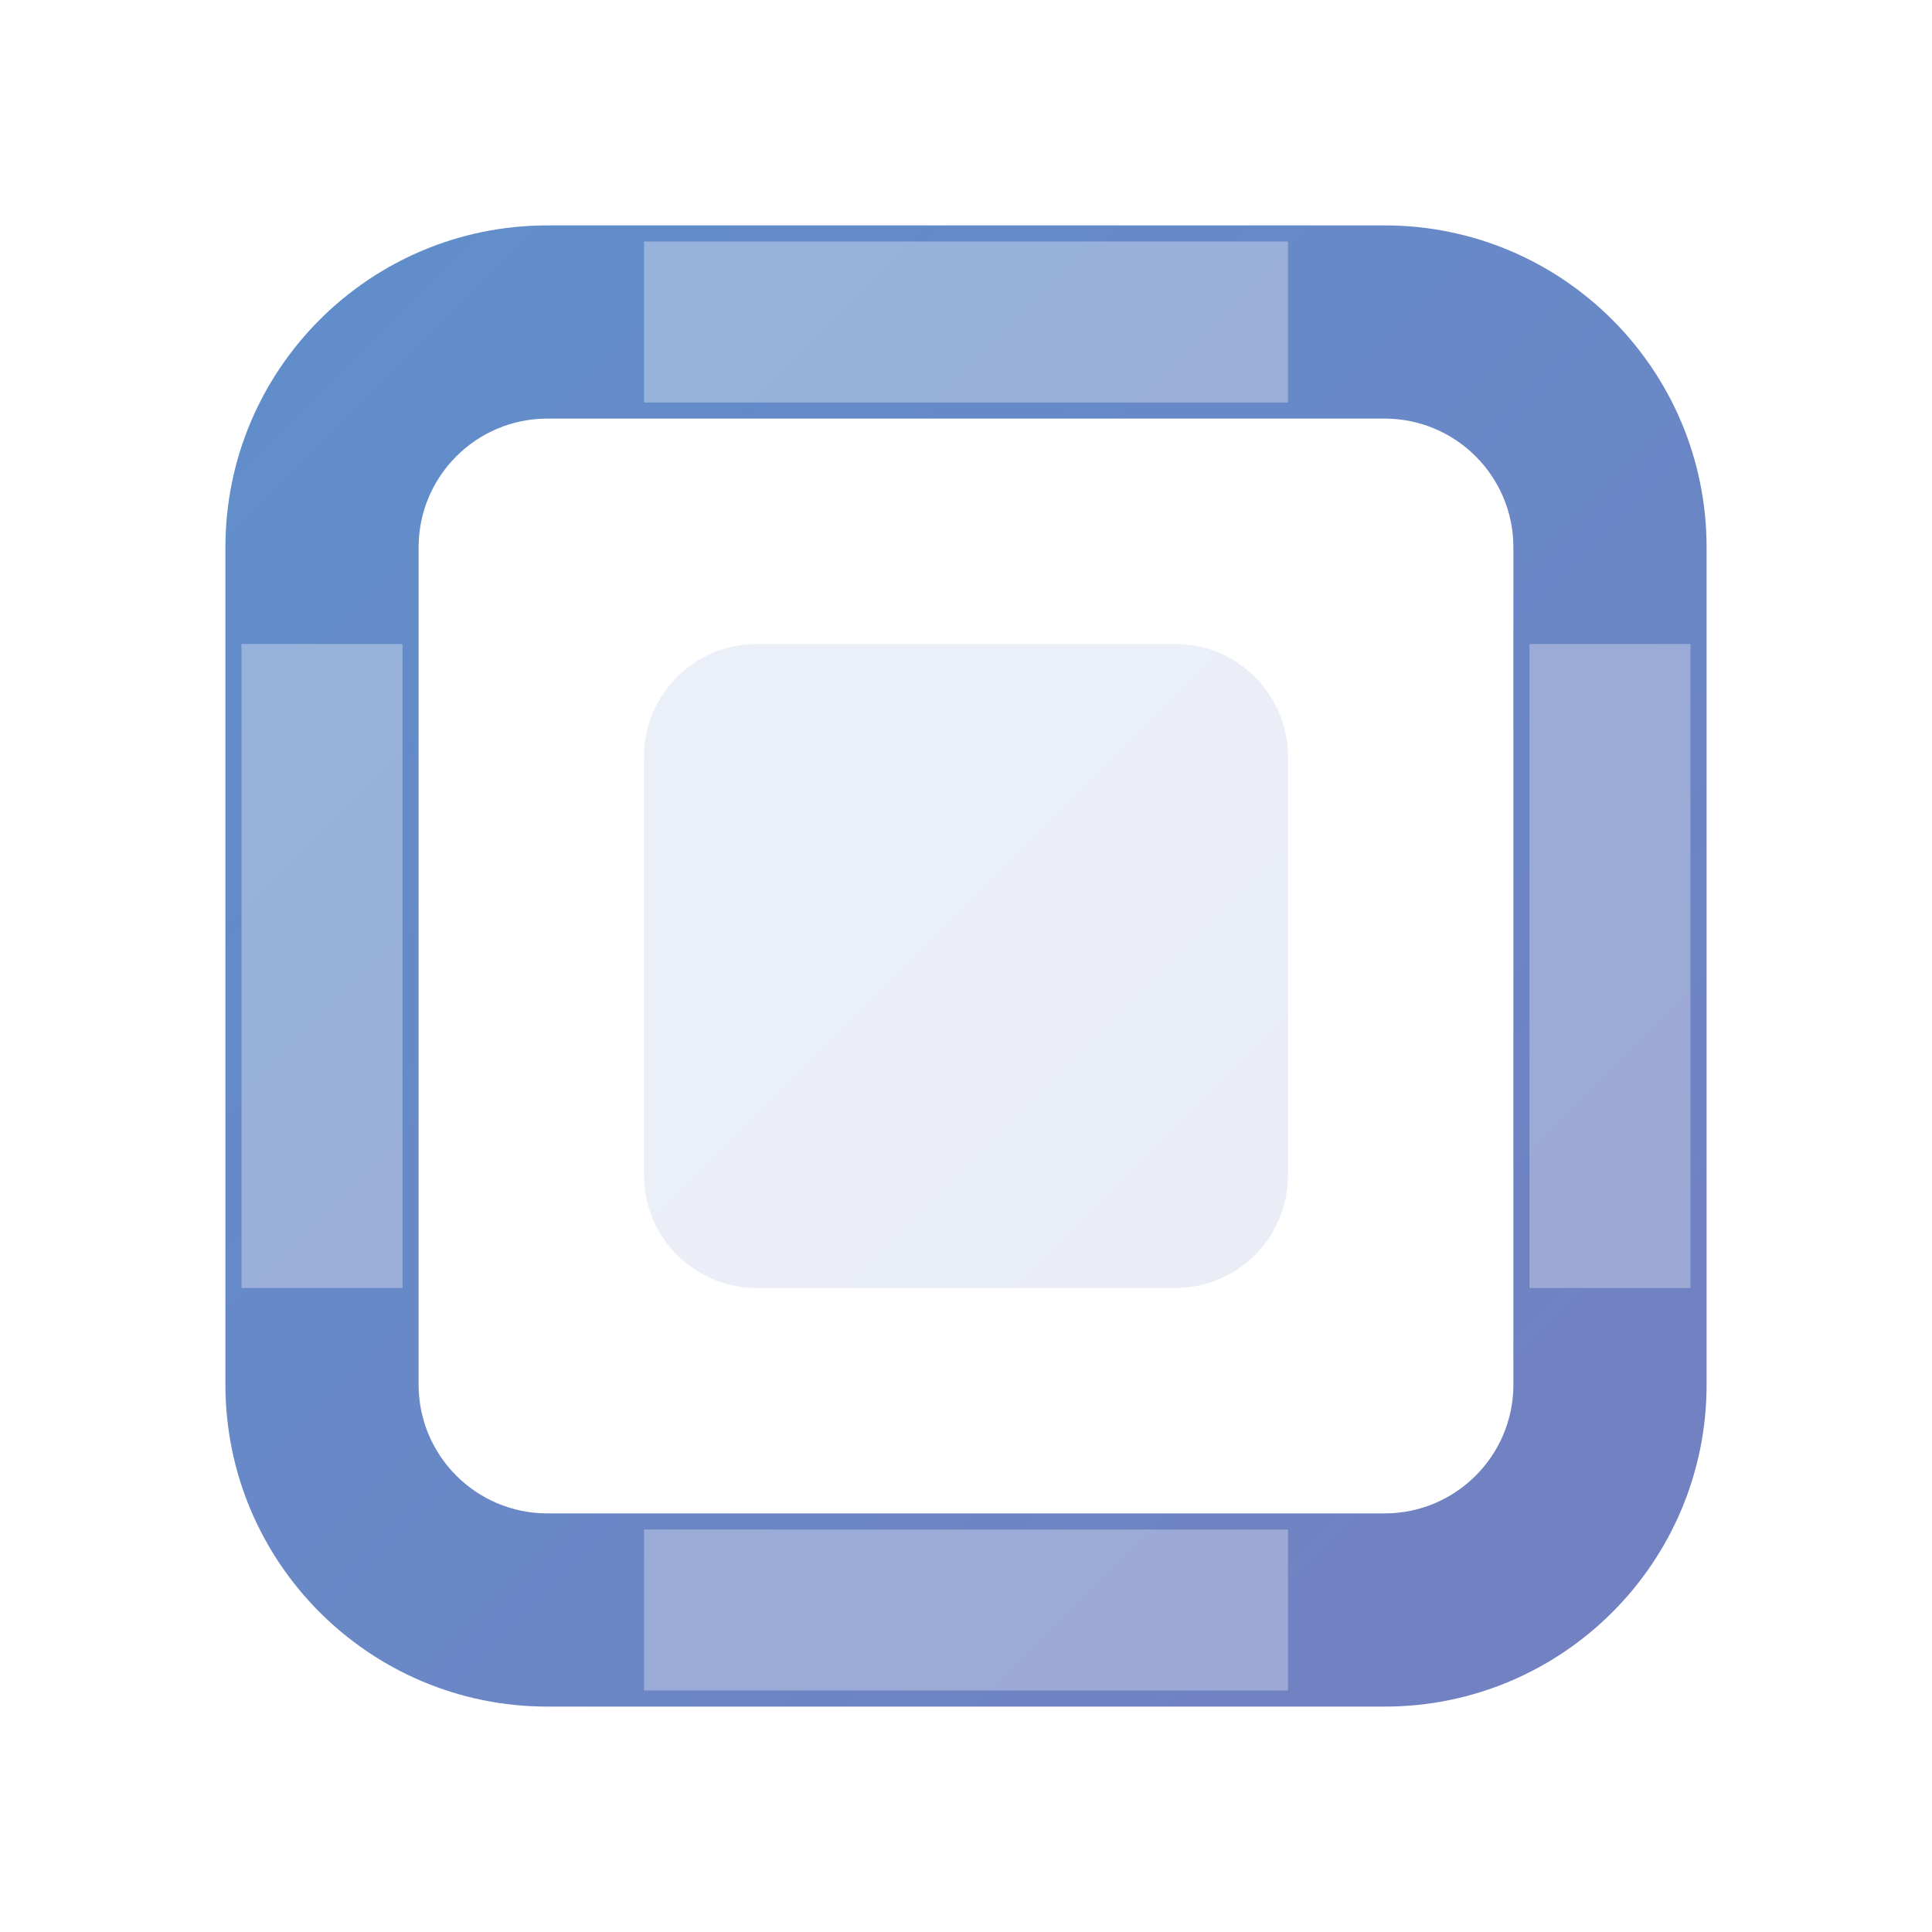
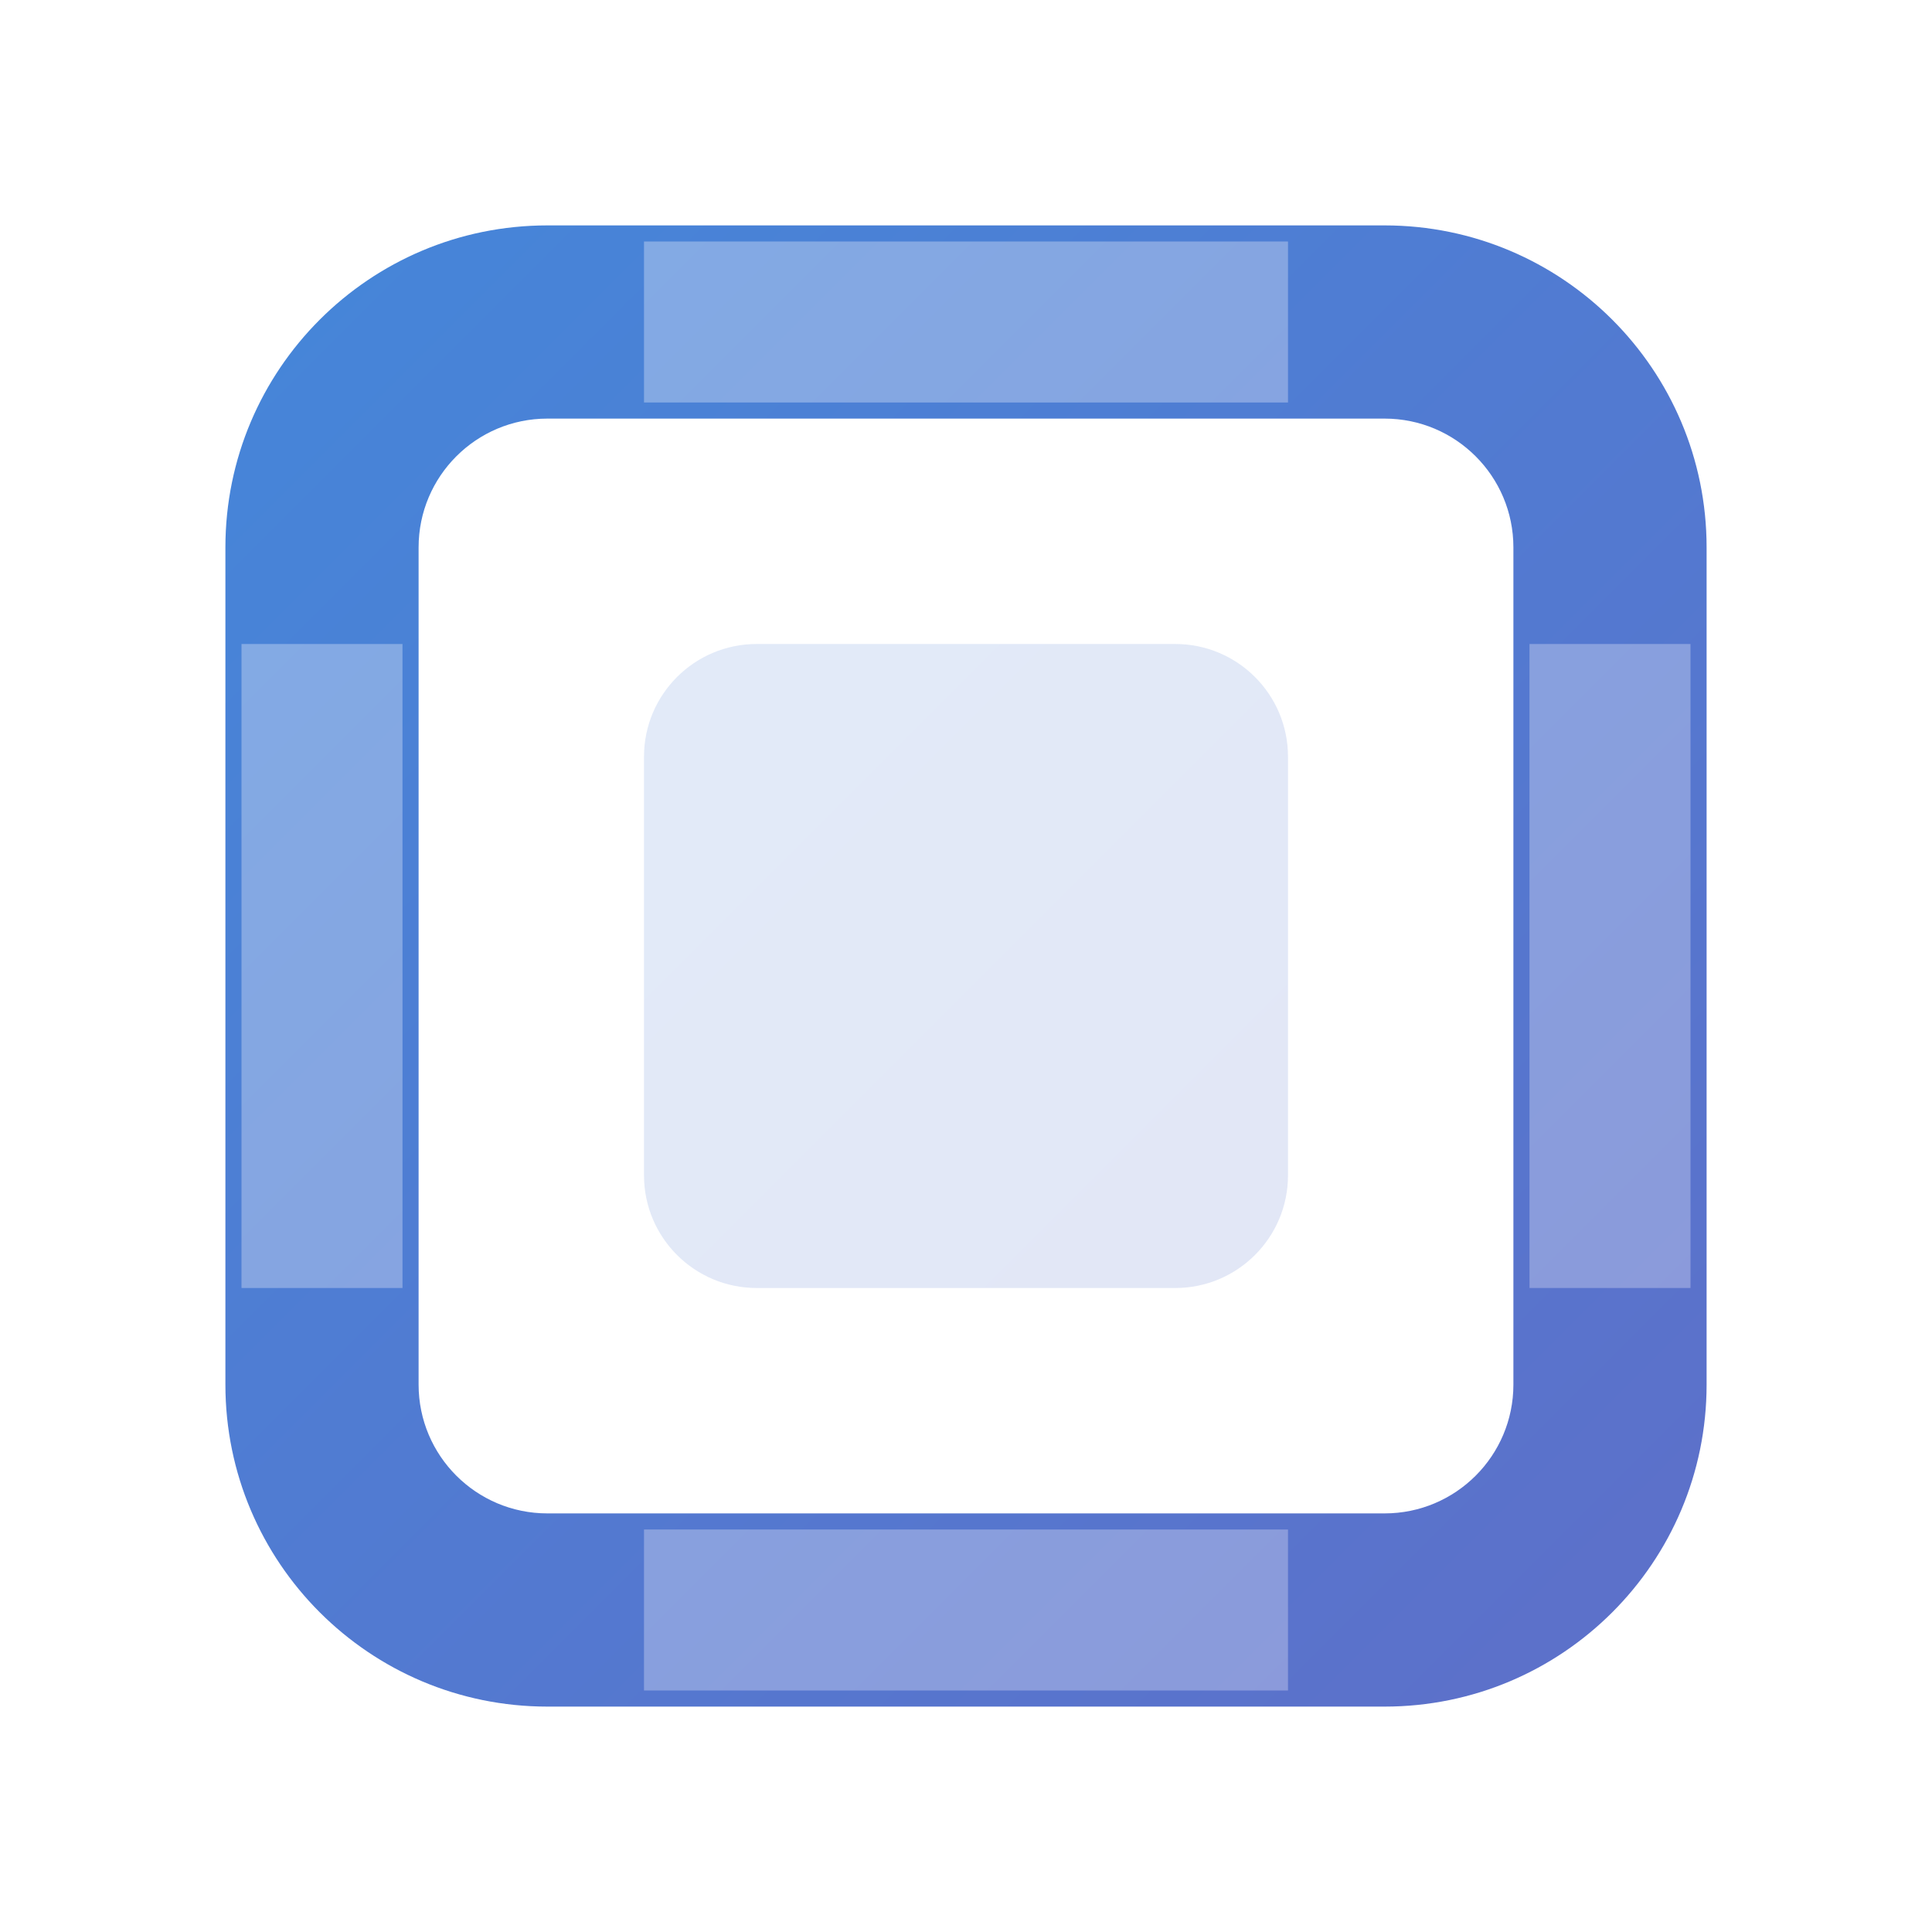
<svg xmlns="http://www.w3.org/2000/svg" viewBox="0 0 24 24" fill="none">
  <defs>
    <linearGradient id="ink" x1="3" y1="3" x2="22" y2="22" gradientUnits="userSpaceOnUse">
-       <stop offset="0" stop-color="#608fcb" />
-       <stop offset="0.5" stop-color="#6a87c6" />
-       <stop offset="1" stop-color="#747fc0" />
+       <stop offset="0" stop-color="#4586d9" />
+       <stop offset="0.5" stop-color="#527ad1" />
+       <stop offset="1" stop-color="#5f6ec8" />
    </linearGradient>
    <linearGradient id="accent" x1="3" y1="3" x2="22" y2="22" gradientUnits="userSpaceOnUse">
-       <stop offset="0" stop-color="#96b5dd" />
-       <stop offset="1" stop-color="#9ea5d3" />
+       <stop offset="0" stop-color="#81ade6" />
+       <stop offset="1" stop-color="#8d96d8" />
    </linearGradient>
    <linearGradient id="mist" x1="3" y1="3" x2="22" y2="22" gradientUnits="userSpaceOnUse">
-       <stop offset="0" stop-color="#e2ebf6" />
-       <stop offset="1" stop-color="#dee0f0" />
+       <stop offset="0" stop-color="#d4e4f7" />
+       <stop offset="1" stop-color="#d2d5ef" />
    </linearGradient>
  </defs>
  <path d="M6.8 2.8h10.4a4 4 0 0 1 4 4v10.4a4 4 0 0 1-4 4H6.8a4 4 0 0 1-4-4V6.8a4 4 0 0 1 4-4Zm0 2.4a1.6 1.6 0 0 0-1.6 1.6v10.4a1.6 1.6 0 0 0 1.6 1.6h10.4a1.6 1.6 0 0 0 1.6-1.6V6.8a1.6 1.6 0 0 0-1.6-1.6Z" fill="url(#ink)" fill-rule="evenodd" />
  <path d="M8 3h8v2H8ZM3 8h2v8H3Zm16 0h2v8h-2ZM8 19h8v2H8Z" fill="url(#accent)" />
  <rect x="8" y="8" width="8" height="8" rx="1.4" fill="url(#mist)" fill-opacity=".65" />
</svg>
